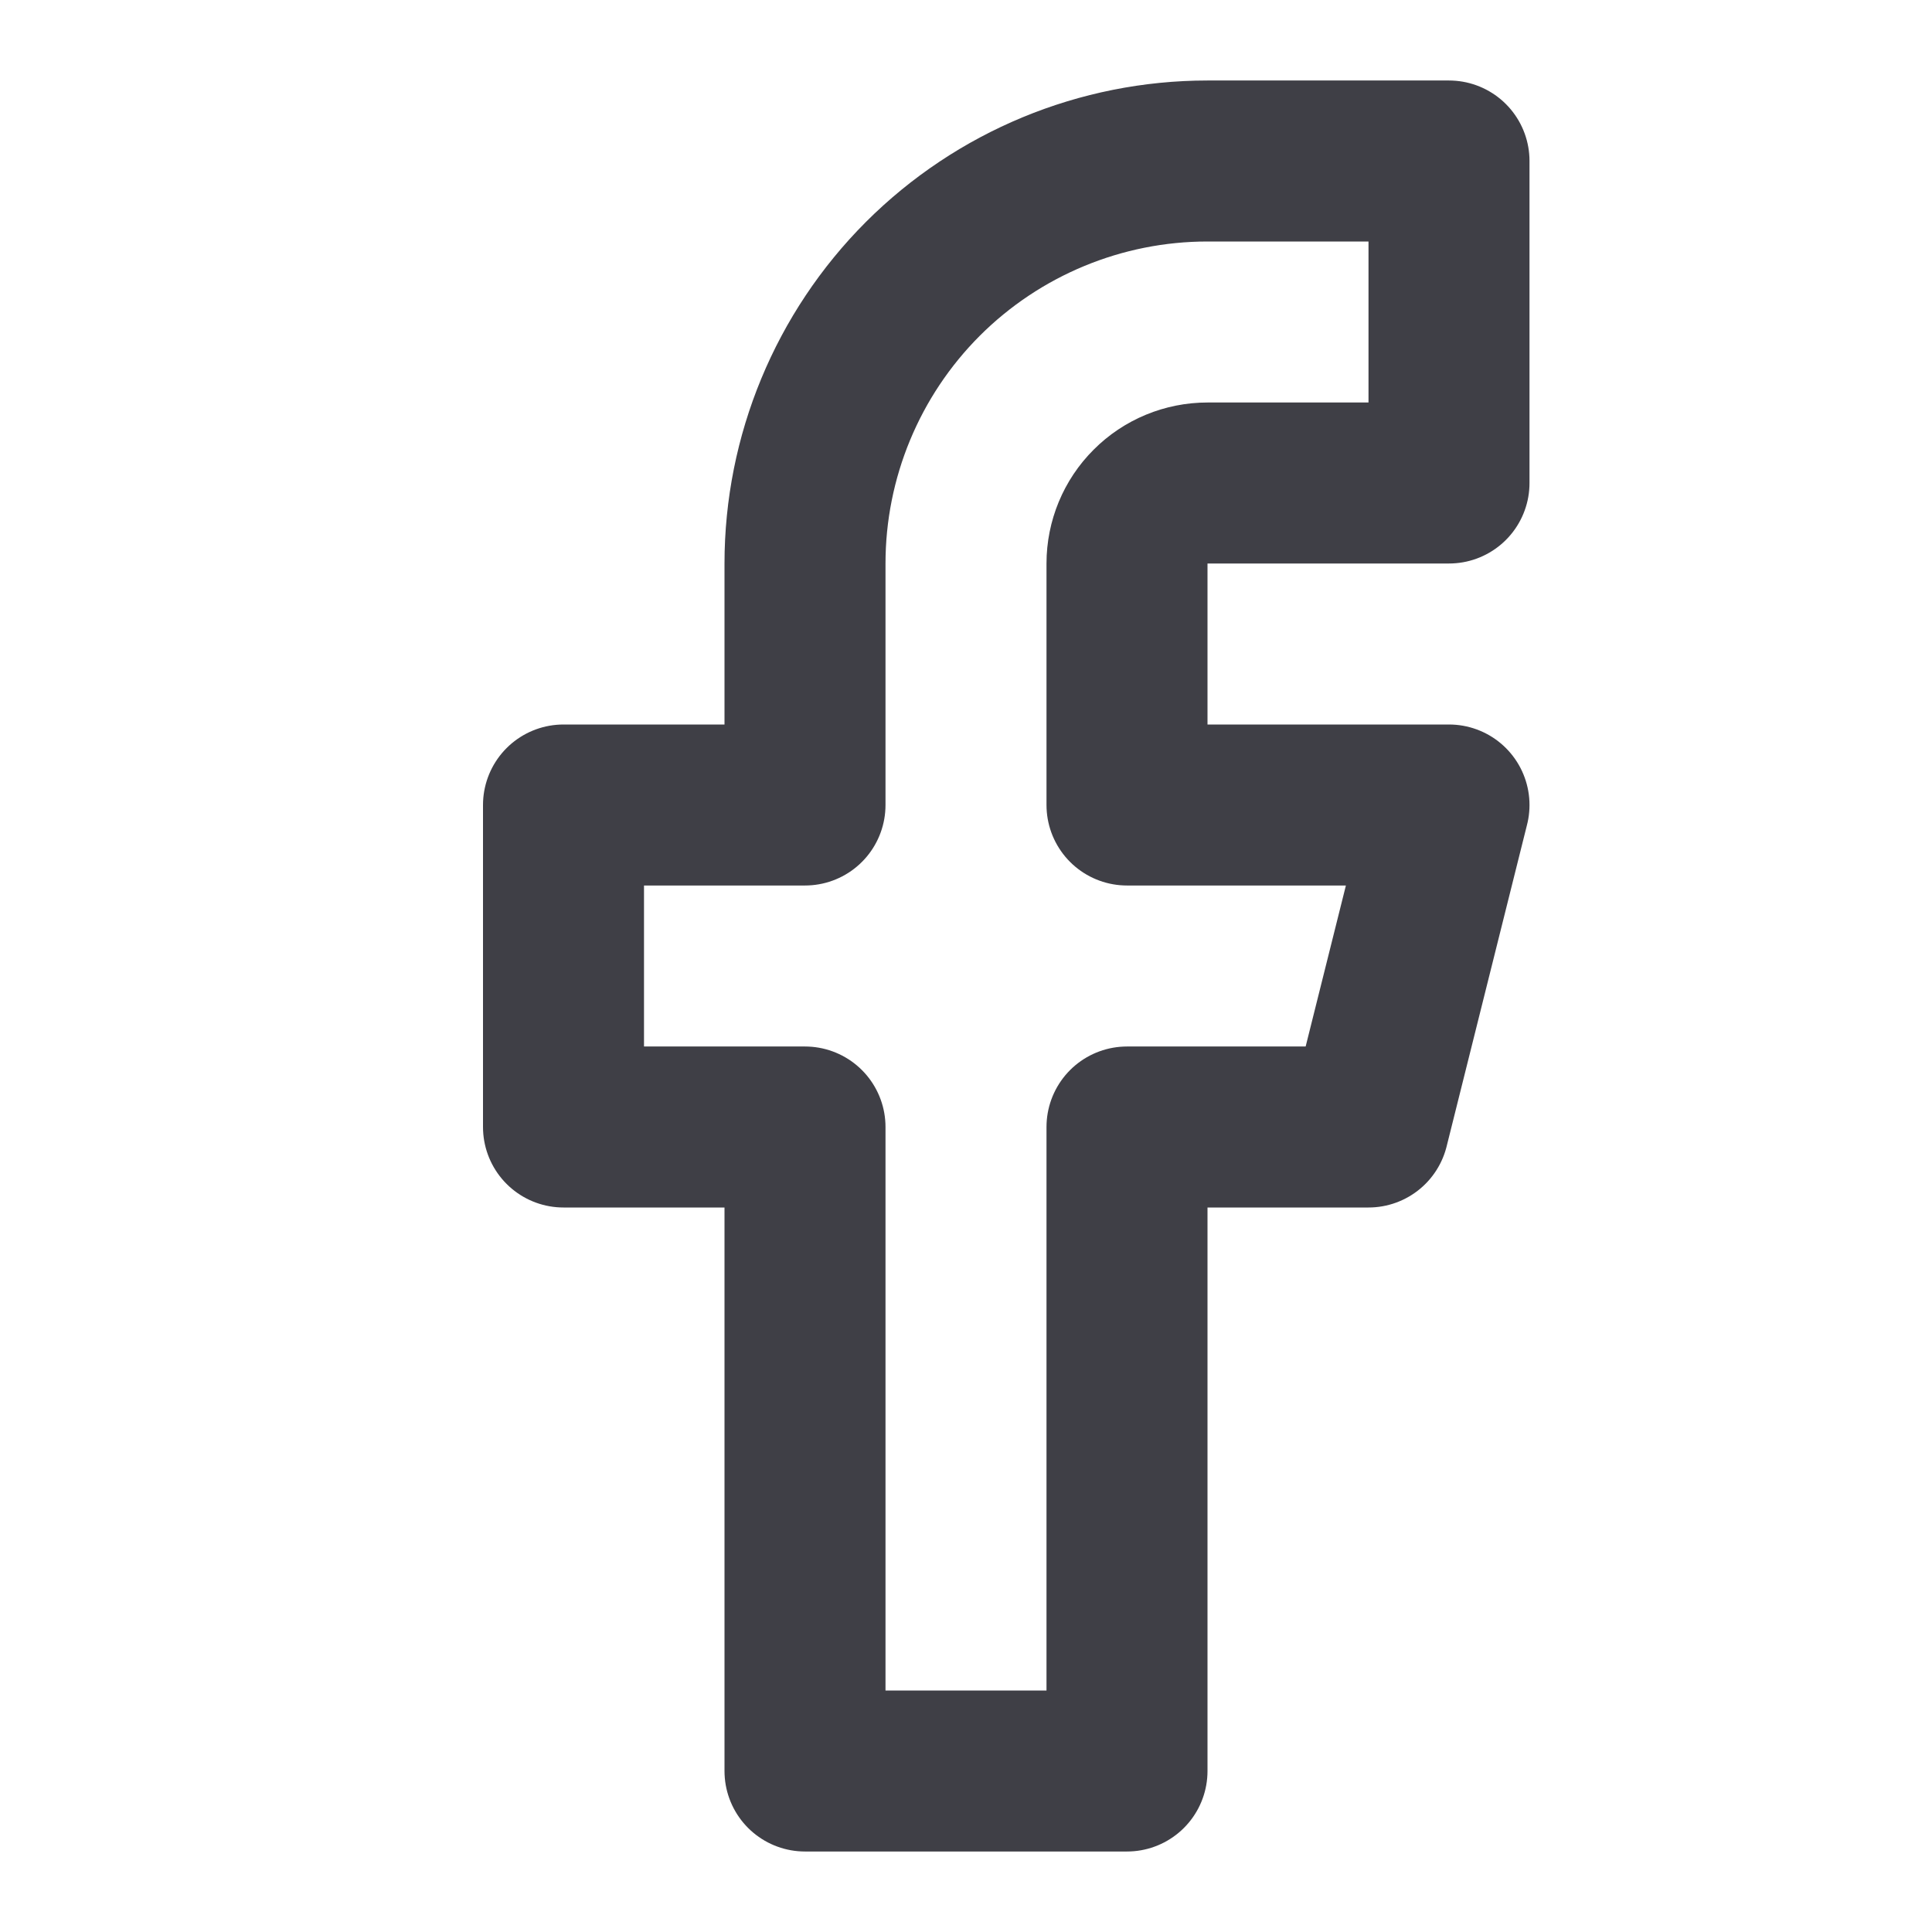
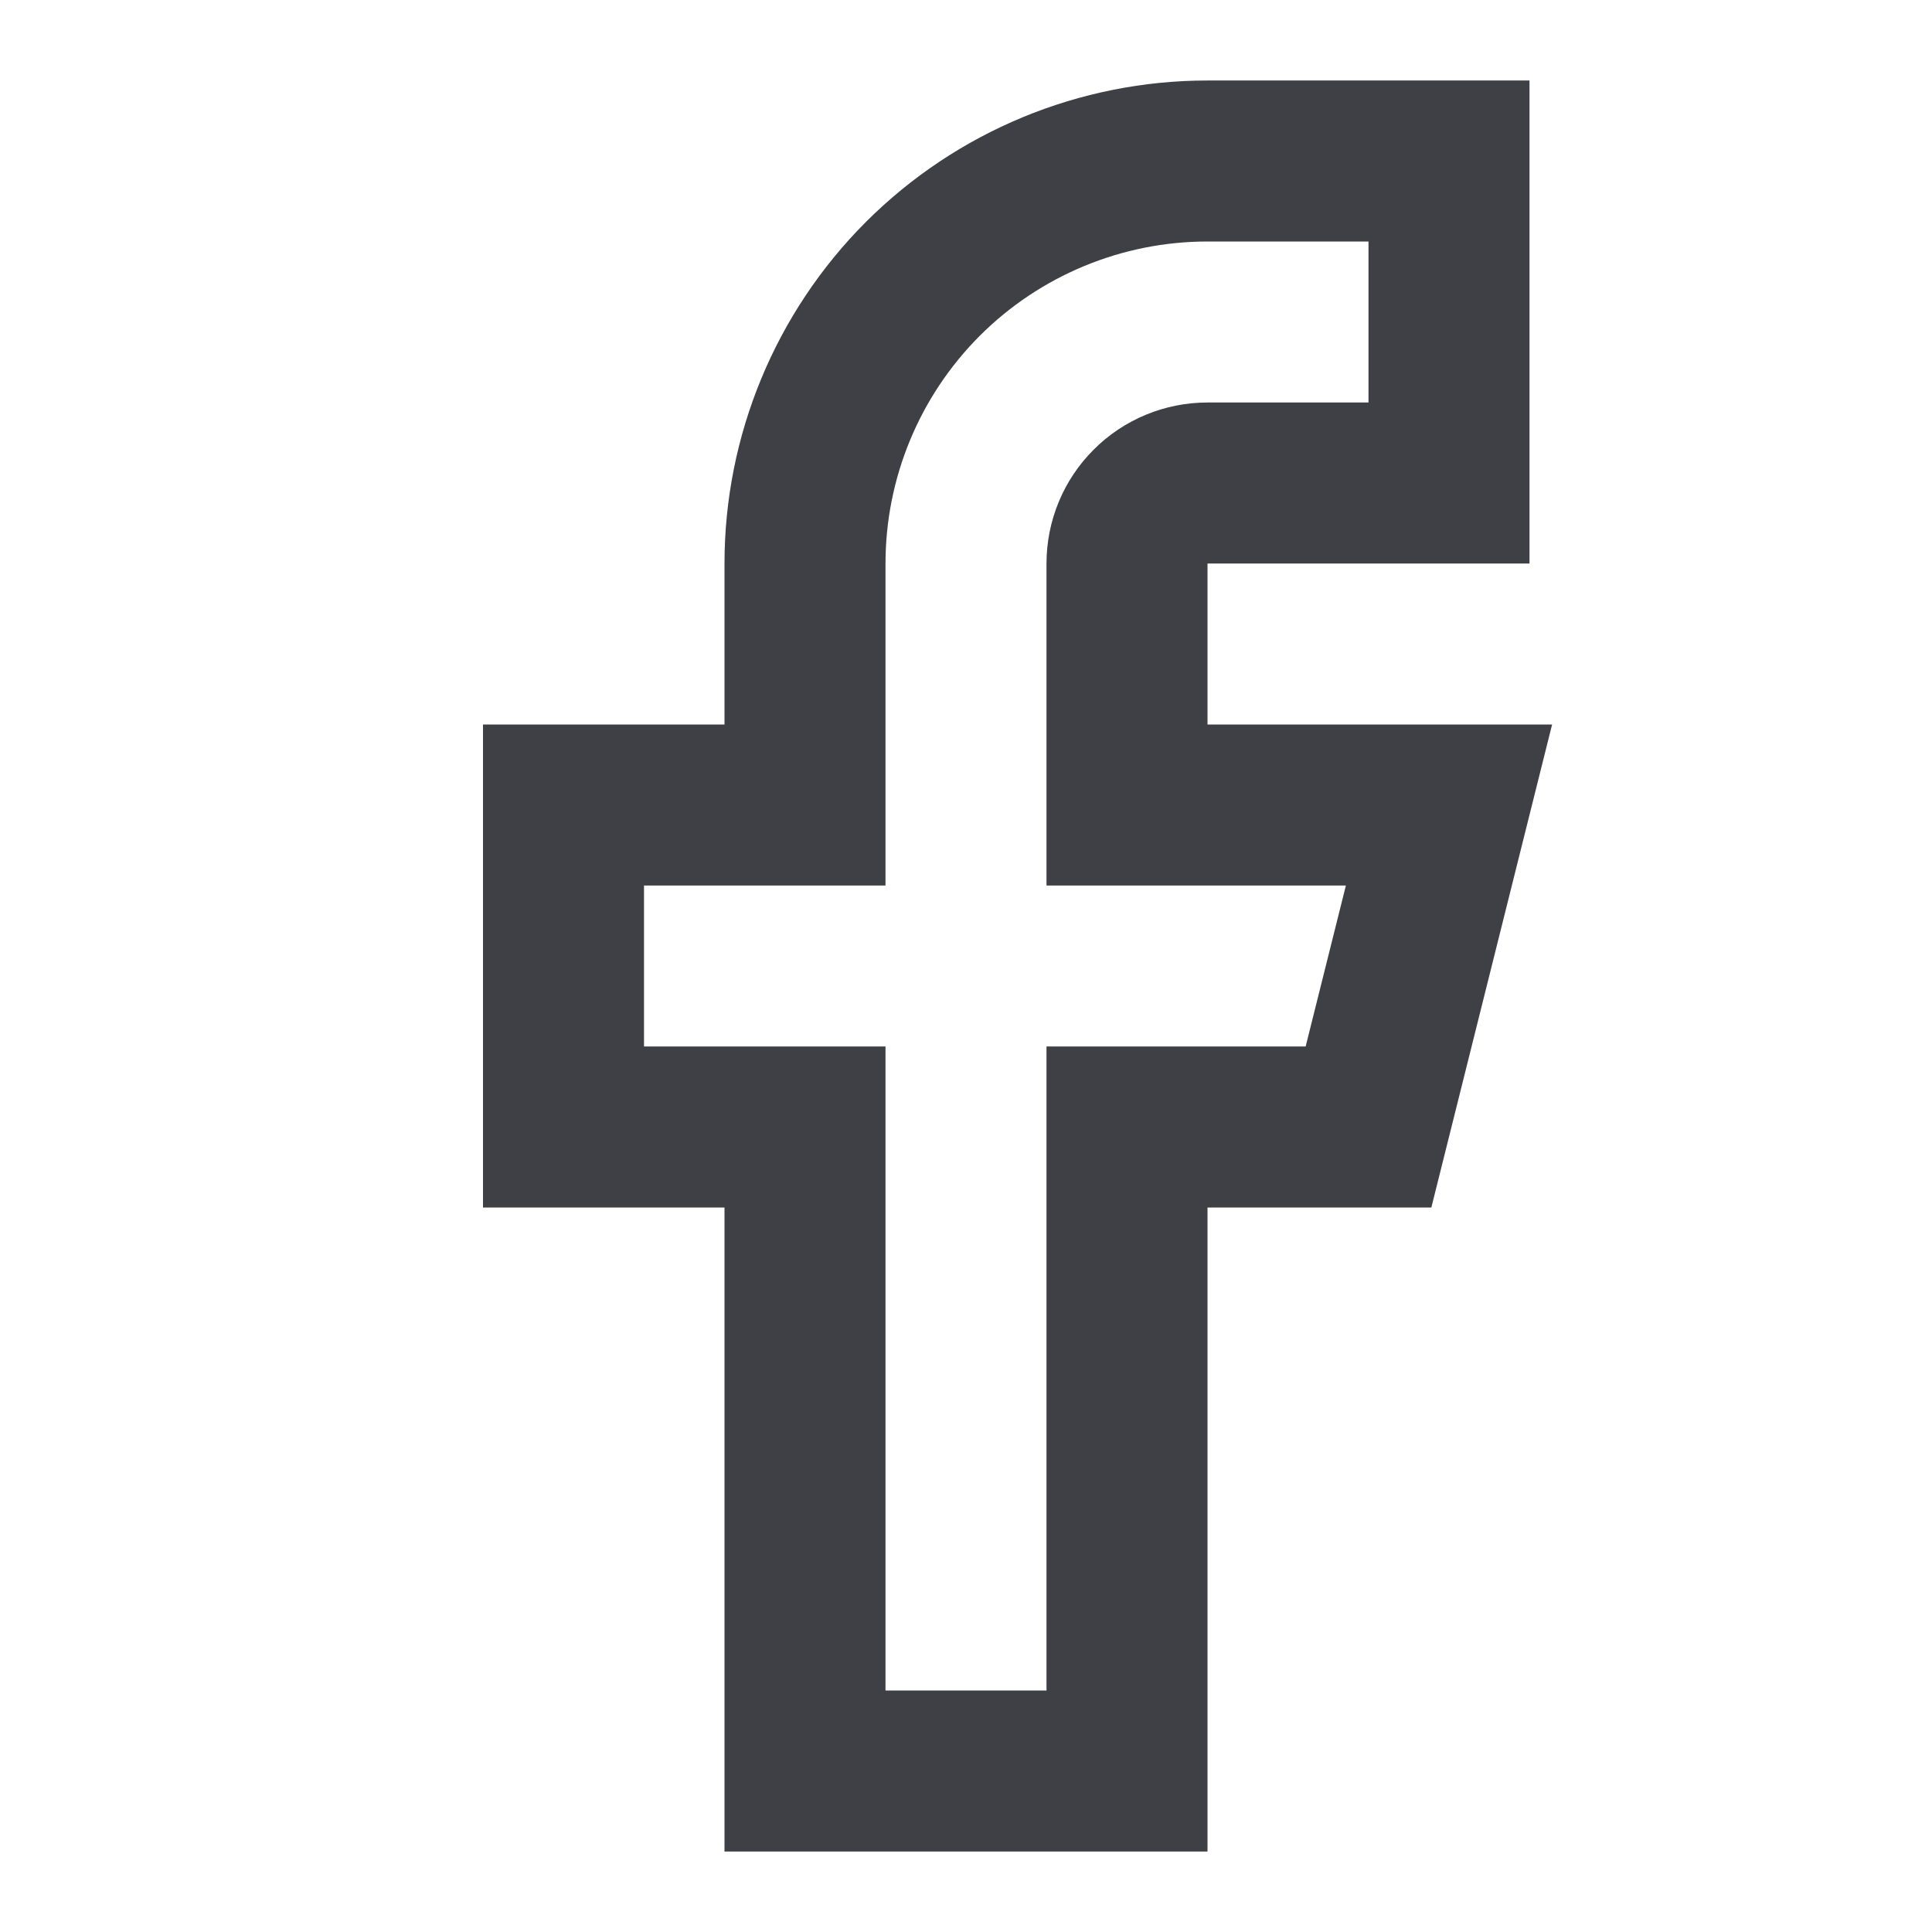
<svg xmlns="http://www.w3.org/2000/svg" width="24" height="24" viewBox="0 0 24 24" fill="none">
-   <path d="M18 2H15C13.674 2 12.402 2.527 11.464 3.464C10.527 4.402 10 5.674 10 7V10H7V14H10V22H14V14H17L18 10H14V7C14 6.735 14.105 6.48 14.293 6.293C14.48 6.105 14.735 6 15 6H18V2Z" stroke="#3F3F46" stroke-width="2" stroke-linecap="round" stroke-linejoin="round" />
+   <path d="M18 2H15C13.674 2 12.402 2.527 11.464 3.464C10.527 4.402 10 5.674 10 7V10H7V14H10V22H14V14H17L18 10H14V7C14 6.735 14.105 6.48 14.293 6.293C14.48 6.105 14.735 6 15 6H18V2Z" stroke="#3F3F46" stroke-width="2" strokeLinecap="round" strokeLinejoin="round" />
</svg>
